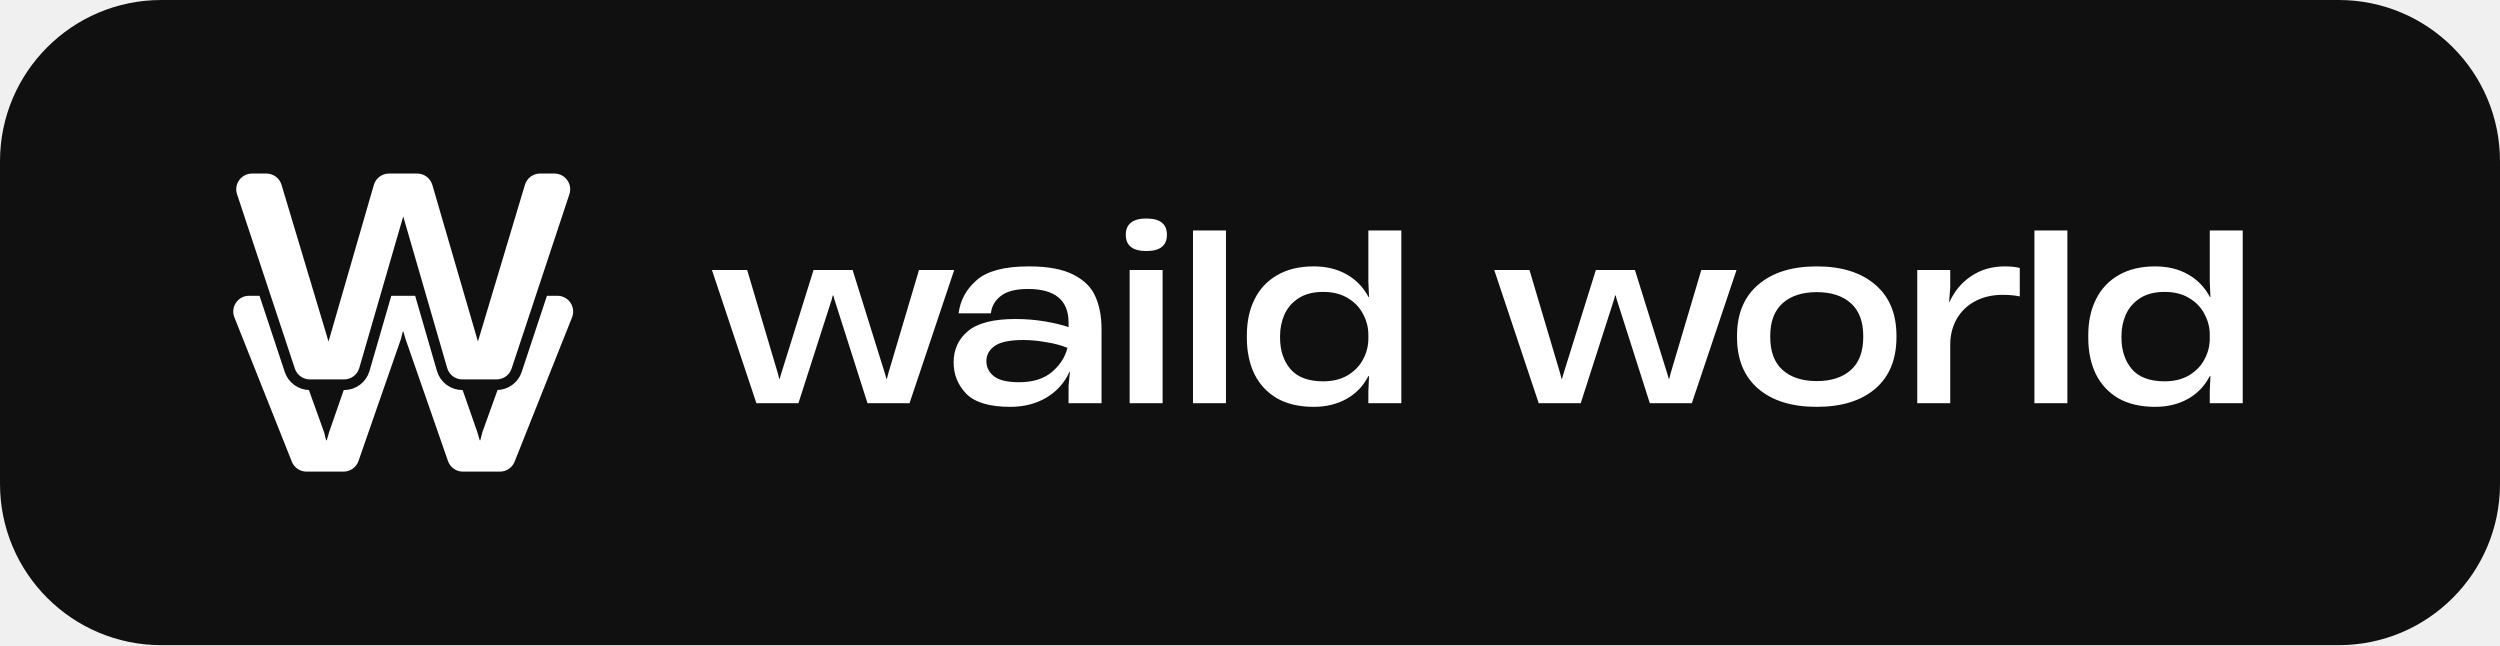
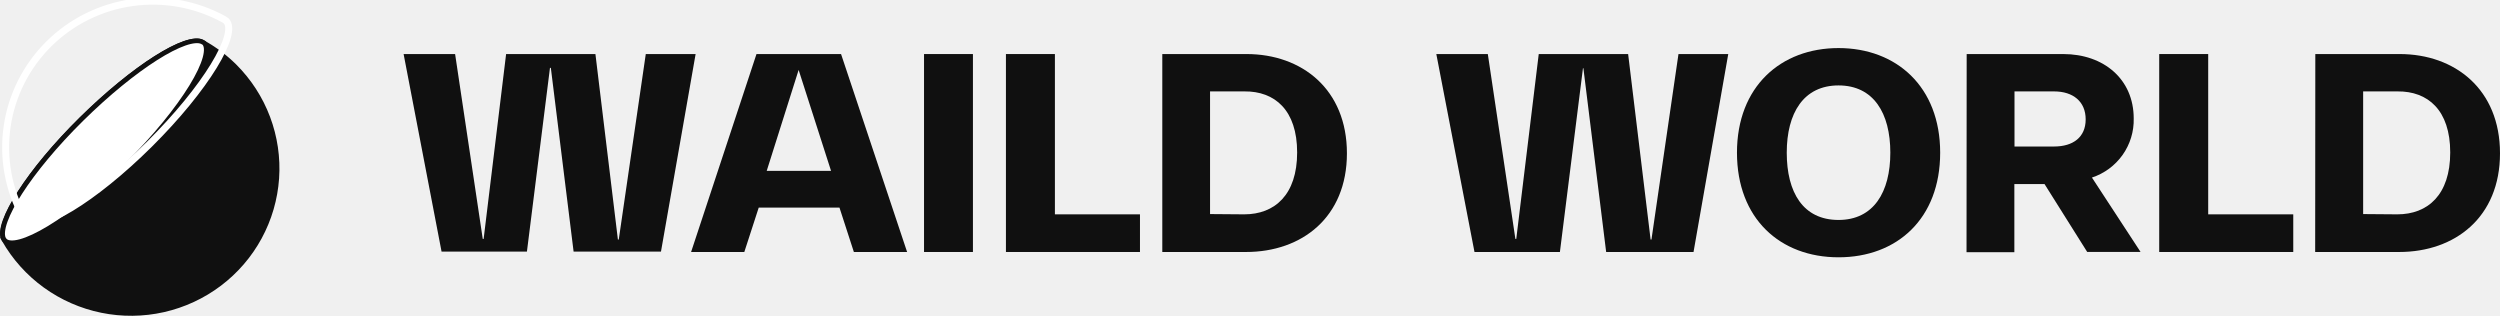
- <svg xmlns="http://www.w3.org/2000/svg" width="155" height="40" viewBox="0 0 155 40" fill="none">
-   <rect width="155" height="40" rx="10" fill="#101010" />
-   <path d="M22.225 28.584C22.088 28.977 21.718 29.24 21.302 29.24H19.002C18.602 29.24 18.242 28.996 18.094 28.624L14.533 19.677C14.277 19.035 14.751 18.338 15.441 18.338H16.361C16.773 18.338 17.141 18.597 17.281 18.985L20.096 26.804L20.217 27.285C20.22 27.296 20.229 27.303 20.24 27.303C20.25 27.303 20.259 27.296 20.262 27.286L20.401 26.804L23.113 18.995C23.25 18.602 23.621 18.338 24.037 18.338L25.947 18.338C26.362 18.338 26.732 18.601 26.87 18.993L29.599 26.804L29.738 27.286C29.741 27.296 29.75 27.303 29.76 27.303C29.771 27.303 29.78 27.296 29.783 27.285L29.904 26.804L32.719 18.985C32.859 18.597 33.227 18.338 33.639 18.338H34.559C35.249 18.338 35.722 19.035 35.467 19.677L31.906 28.624C31.758 28.996 31.398 29.24 30.998 29.24L28.698 29.24C28.282 29.24 27.912 28.977 27.775 28.584L25.134 20.994L25.014 20.571C25.011 20.561 25.002 20.554 24.991 20.554C24.981 20.554 24.971 20.561 24.969 20.572L24.866 20.994L22.225 28.584Z" fill="white" />
-   <path d="M22.592 22.909L25 14.602L27.408 22.909C27.57 23.468 28.082 23.853 28.664 23.853H30.791C31.354 23.853 31.855 23.492 32.032 22.957L35.615 12.149C35.896 11.303 35.266 10.43 34.374 10.43H33.483C32.906 10.43 32.396 10.809 32.23 11.362L29.637 20.01L27.122 11.372C26.959 10.814 26.448 10.43 25.866 10.43H24.117C23.535 10.43 23.023 10.815 22.861 11.374L20.363 20.009L17.77 11.362C17.604 10.809 17.094 10.43 16.517 10.43H15.626C14.734 10.43 14.104 11.303 14.385 12.149L17.968 22.957C18.145 23.492 18.646 23.853 19.209 23.853H21.336C21.918 23.853 22.43 23.468 22.592 22.909Z" fill="white" stroke="#101010" stroke-width="0.66" />
-   <path d="M49.502 25H46.898L44.14 16.74H46.324L48.228 23.152L48.312 23.488H48.34L48.438 23.152L50.44 16.74H52.862L54.864 23.152L54.962 23.488H54.99L55.074 23.152L56.978 16.74H59.162L56.39 25H53.786L51.728 18.546L51.672 18.322H51.63L51.574 18.546L49.502 25ZM63.787 16.516C64.972 16.516 65.896 16.689 66.559 17.034C67.222 17.37 67.674 17.823 67.917 18.392C68.169 18.952 68.295 19.624 68.295 20.408V25H66.251V23.922L66.335 23.054H66.307C65.999 23.735 65.523 24.267 64.879 24.65C64.235 25.033 63.488 25.224 62.639 25.224C61.351 25.224 60.441 24.953 59.909 24.412C59.386 23.871 59.125 23.222 59.125 22.466C59.125 21.673 59.419 21.029 60.007 20.534C60.604 20.03 61.589 19.778 62.961 19.778C63.596 19.778 64.212 19.829 64.809 19.932C65.406 20.035 65.887 20.151 66.251 20.282V19.96C66.232 18.597 65.392 17.916 63.731 17.916C62.975 17.916 62.415 18.061 62.051 18.35C61.687 18.63 61.482 18.989 61.435 19.428H59.433C59.536 18.616 59.909 17.93 60.553 17.37C61.197 16.801 62.275 16.516 63.787 16.516ZM63.185 23.698C64.034 23.698 64.711 23.488 65.215 23.068C65.719 22.639 66.041 22.139 66.181 21.57C65.836 21.421 65.406 21.304 64.893 21.22C64.38 21.127 63.894 21.08 63.437 21.08C62.597 21.08 62.004 21.206 61.659 21.458C61.323 21.701 61.155 22.013 61.155 22.396C61.155 22.769 61.314 23.082 61.631 23.334C61.948 23.577 62.466 23.698 63.185 23.698ZM71.075 15.564C70.225 15.564 69.8 15.228 69.8 14.556C69.8 14.22 69.908 13.968 70.123 13.8C70.337 13.632 70.654 13.548 71.075 13.548C71.924 13.548 72.349 13.884 72.349 14.556C72.349 15.228 71.924 15.564 71.075 15.564ZM72.082 25H70.038V16.74H72.082V25ZM76.01 25H73.966V14.29H76.01V25ZM84.838 14.29H86.882V25H84.838V24.272L84.88 23.32H84.838C84.52 23.936 84.068 24.407 83.48 24.734C82.892 25.061 82.215 25.224 81.45 25.224C80.554 25.224 79.793 25.047 79.168 24.692C78.552 24.328 78.085 23.824 77.768 23.18C77.46 22.536 77.306 21.794 77.306 20.954V20.772C77.306 19.932 77.464 19.195 77.782 18.56C78.099 17.916 78.566 17.417 79.182 17.062C79.807 16.698 80.563 16.516 81.45 16.516C82.224 16.516 82.901 16.679 83.48 17.006C84.068 17.333 84.525 17.804 84.852 18.42H84.88L84.838 17.44V14.29ZM82.038 23.642C82.635 23.642 83.144 23.516 83.564 23.264C83.993 23.003 84.31 22.671 84.516 22.27C84.73 21.869 84.838 21.444 84.838 20.996V20.744C84.838 20.305 84.73 19.885 84.516 19.484C84.31 19.073 83.998 18.742 83.578 18.49C83.158 18.229 82.644 18.098 82.038 18.098C81.422 18.098 80.913 18.229 80.512 18.49C80.11 18.751 79.816 19.092 79.63 19.512C79.452 19.923 79.364 20.361 79.364 20.828V20.94C79.364 21.724 79.578 22.373 80.008 22.886C80.446 23.39 81.123 23.642 82.038 23.642ZM98.005 25H95.401L92.643 16.74H94.827L96.731 23.152L96.815 23.488H96.843L96.941 23.152L98.943 16.74H101.365L103.367 23.152L103.465 23.488H103.493L103.577 23.152L105.481 16.74H107.665L104.893 25H102.289L100.231 18.546L100.175 18.322H100.133L100.077 18.546L98.005 25ZM112.638 25.224C111.098 25.224 109.89 24.851 109.012 24.104C108.135 23.348 107.696 22.284 107.696 20.912V20.814C107.696 19.451 108.135 18.397 109.012 17.65C109.89 16.894 111.098 16.516 112.638 16.516C114.178 16.516 115.387 16.894 116.264 17.65C117.142 18.397 117.58 19.451 117.58 20.814V20.912C117.58 22.284 117.142 23.348 116.264 24.104C115.387 24.851 114.178 25.224 112.638 25.224ZM112.638 23.628C113.534 23.628 114.239 23.399 114.752 22.942C115.266 22.485 115.522 21.799 115.522 20.884V20.842C115.522 19.937 115.266 19.255 114.752 18.798C114.239 18.341 113.534 18.112 112.638 18.112C111.742 18.112 111.038 18.341 110.524 18.798C110.011 19.255 109.754 19.937 109.754 20.842V20.884C109.754 21.799 110.011 22.485 110.524 22.942C111.038 23.399 111.742 23.628 112.638 23.628ZM124.302 16.516C124.666 16.516 124.974 16.549 125.226 16.614V18.378C124.927 18.313 124.573 18.28 124.162 18.28C123.509 18.28 122.935 18.415 122.44 18.686C121.955 18.947 121.577 19.316 121.306 19.792C121.045 20.259 120.914 20.791 120.914 21.388V25H118.87V16.74H120.914V17.818L120.844 18.742H120.858C121.175 18.051 121.628 17.51 122.216 17.118C122.813 16.717 123.509 16.516 124.302 16.516ZM128.178 25H126.134V14.29H128.178V25ZM137.005 14.29H139.049V25H137.005V24.272L137.047 23.32H137.005C136.688 23.936 136.235 24.407 135.647 24.734C135.059 25.061 134.383 25.224 133.617 25.224C132.721 25.224 131.961 25.047 131.335 24.692C130.719 24.328 130.253 23.824 129.935 23.18C129.627 22.536 129.473 21.794 129.473 20.954V20.772C129.473 19.932 129.632 19.195 129.949 18.56C130.267 17.916 130.733 17.417 131.349 17.062C131.975 16.698 132.731 16.516 133.617 16.516C134.392 16.516 135.069 16.679 135.647 17.006C136.235 17.333 136.693 17.804 137.019 18.42H137.047L137.005 17.44V14.29ZM134.205 23.642C134.803 23.642 135.311 23.516 135.731 23.264C136.161 23.003 136.478 22.671 136.683 22.27C136.898 21.869 137.005 21.444 137.005 20.996V20.744C137.005 20.305 136.898 19.885 136.683 19.484C136.478 19.073 136.165 18.742 135.745 18.49C135.325 18.229 134.812 18.098 134.205 18.098C133.589 18.098 133.081 18.229 132.679 18.49C132.278 18.751 131.984 19.092 131.797 19.512C131.62 19.923 131.531 20.361 131.531 20.828V20.94C131.531 21.724 131.746 22.373 132.175 22.886C132.614 23.39 133.291 23.642 134.205 23.642Z" fill="white" />
+ <svg xmlns="http://www.w3.org/2000/svg" width="190" height="24" viewBox="0 0 190 24" fill="none">
+   <g clip-path="url(#clip0_658_12692)">
+     <path d="M30.674 4.108H34.588L36.69 18.161H36.756L38.464 4.108H45.252L46.96 18.205H47.026L49.079 4.108H52.867L50.234 19.124H43.594L41.864 5.158H41.798L40.046 19.124H33.559L30.674 4.108Z" fill="#101010" />
+     <path d="M57.493 4.108H63.92L68.94 19.151H64.894L63.8 15.779H57.663L56.568 19.151H52.523L57.493 4.108ZM63.159 12.984L60.696 5.315L58.271 12.984H63.159Z" fill="#101010" />
+     <path d="M70.226 4.108H73.943V19.151H70.226V4.108Z" fill="#101010" />
+     <path d="M76.451 4.108H80.173V16.29H86.638V19.151H76.451V4.108Z" fill="#101010" />
+     <path d="M88.335 4.108H94.734C98.95 4.108 102.366 6.795 102.366 11.651C102.366 16.508 98.95 19.151 94.701 19.151H88.335V4.108ZM94.559 16.29C96.875 16.29 98.583 14.811 98.583 11.586C98.583 8.361 96.875 6.925 94.581 6.947H91.964V16.269L94.559 16.29Z" fill="#101010" />
+     <path d="M109.16 4.108H113.074L115.17 18.161H115.236L116.944 4.108H123.738L125.446 18.205H125.511L127.564 4.108H131.347L128.708 19.151H122.068L120.338 5.185H120.305L118.553 19.151H112.061L109.16 4.108Z" fill="#101010" />
+     <path d="M132.01 11.604C132.01 6.579 135.339 3.653 139.729 3.653C144.119 3.653 147.453 6.579 147.453 11.604C147.453 16.629 144.169 19.555 139.729 19.555C135.289 19.555 132.01 16.618 132.01 11.604ZM139.729 16.716C142.39 16.716 143.665 14.611 143.665 11.604C143.665 8.596 142.39 6.492 139.729 6.492C137.069 6.492 135.793 8.596 135.793 11.604C135.793 14.611 137.025 16.716 139.729 16.716Z" fill="#101010" />
+     <path d="M149.467 4.108H156.803C159.89 4.108 162.162 6.022 162.162 9.003C162.187 9.991 161.892 10.96 161.321 11.769C160.749 12.578 159.931 13.183 158.987 13.495L162.682 19.146H158.626L155.385 13.99H153.091V19.167H149.456L149.467 4.108ZM156.107 11.135C157.558 11.135 158.511 10.428 158.511 9.073C158.511 7.719 157.558 6.947 156.107 6.947H153.102V11.135H156.107Z" fill="#101010" />
+     <path d="M164.1 4.108H167.823V16.29H174.288V19.151H164.1V4.108Z" fill="#101010" />
+     <path d="M175.964 4.108H182.369C186.584 4.108 190 6.795 190 11.651C190 16.508 186.584 19.151 182.336 19.151H175.953L175.964 4.108ZM182.193 16.29C184.509 16.29 186.217 14.811 186.217 11.586C186.217 8.361 184.509 6.925 182.215 6.947H179.599V16.269L182.193 16.29Z" fill="#101010" />
+     <path d="M17.942 4.891C19.078 6.021 19.958 7.38 20.522 8.877C21.086 10.373 21.321 11.972 21.211 13.565C21.101 15.159 20.649 16.711 19.886 18.117C19.123 19.524 18.066 20.751 16.785 21.718C15.505 22.684 14.031 23.368 12.463 23.722C10.895 24.076 9.269 24.092 7.694 23.77C6.118 23.448 4.631 22.795 3.331 21.855C2.031 20.915 0.948 19.709 0.156 18.319L0.074 18.177C-0.473 16.845 2.061 12.864 6.047 8.932C10.032 5 14.094 2.405 15.402 3.015L15.506 3.069C16.399 3.562 17.219 4.175 17.942 4.891Z" fill="#101010" />
+     <path d="M0.326 18.221L0.327 18.221L0.321 18.213C0.297 18.181 0.276 18.145 0.259 18.108C0.15 17.839 0.185 17.396 0.405 16.783C0.622 16.178 1.004 15.445 1.532 14.625C2.587 12.985 4.208 11.017 6.193 9.057C8.18 7.098 10.182 5.475 11.846 4.419C12.678 3.891 13.421 3.509 14.03 3.296C14.648 3.08 15.087 3.054 15.347 3.173L15.442 3.223L15.517 3.268C15.69 3.456 15.738 3.821 15.579 4.406C15.419 4.992 15.067 5.735 14.544 6.587C13.501 8.29 11.799 10.396 9.684 12.499C7.57 14.602 5.45 16.294 3.735 17.33C2.877 17.849 2.128 18.198 1.538 18.357C0.933 18.519 0.56 18.463 0.374 18.28L0.25 18.405L0.375 18.28C0.356 18.262 0.34 18.242 0.326 18.221Z" fill="white" stroke="#101010" stroke-width="0.353" stroke-miterlimit="10" />
+     <path d="M1.87 16.796L1.994 16.67C1.976 16.652 1.959 16.632 1.946 16.611L1.946 16.611L1.94 16.603C1.915 16.57 1.894 16.534 1.878 16.496L1.875 16.489L1.871 16.482C0.722 14.389 0.287 11.983 0.631 9.623C0.975 7.264 2.079 5.079 3.778 3.395C5.478 1.712 7.681 0.621 10.058 0.286C12.434 -0.049 14.856 0.39 16.96 1.538L16.97 1.543L16.98 1.547C17.001 1.556 17.021 1.567 17.038 1.581L17.038 1.581L17.04 1.582L17.129 1.651C17.308 1.837 17.36 2.204 17.199 2.796C17.04 3.382 16.688 4.125 16.166 4.977C15.123 6.68 13.42 8.786 11.303 10.889C9.186 12.992 7.066 14.684 5.352 15.72C4.494 16.239 3.746 16.588 3.156 16.747C2.552 16.909 2.179 16.854 1.994 16.67L1.87 16.796ZM1.87 16.796C2.904 17.818 7.18 15.235 11.428 11.014C15.676 6.794 18.276 2.547 17.247 1.519L17.044 1.383C14.907 0.217 12.447 -0.229 10.033 0.111C7.619 0.451 5.381 1.56 3.654 3.27C1.927 4.98 0.805 7.201 0.456 9.598C0.107 11.995 0.549 14.441 1.716 16.567C1.738 16.617 1.766 16.665 1.798 16.709C1.819 16.74 1.843 16.769 1.87 16.796Z" fill="#101010" stroke="white" stroke-width="0.353" stroke-miterlimit="10" />
+   </g>
+   <defs>
+     <clipPath id="clip0_658_12692">
+       <rect width="190" height="24" fill="white" />
+     </clipPath>
+   </defs>
</svg>
